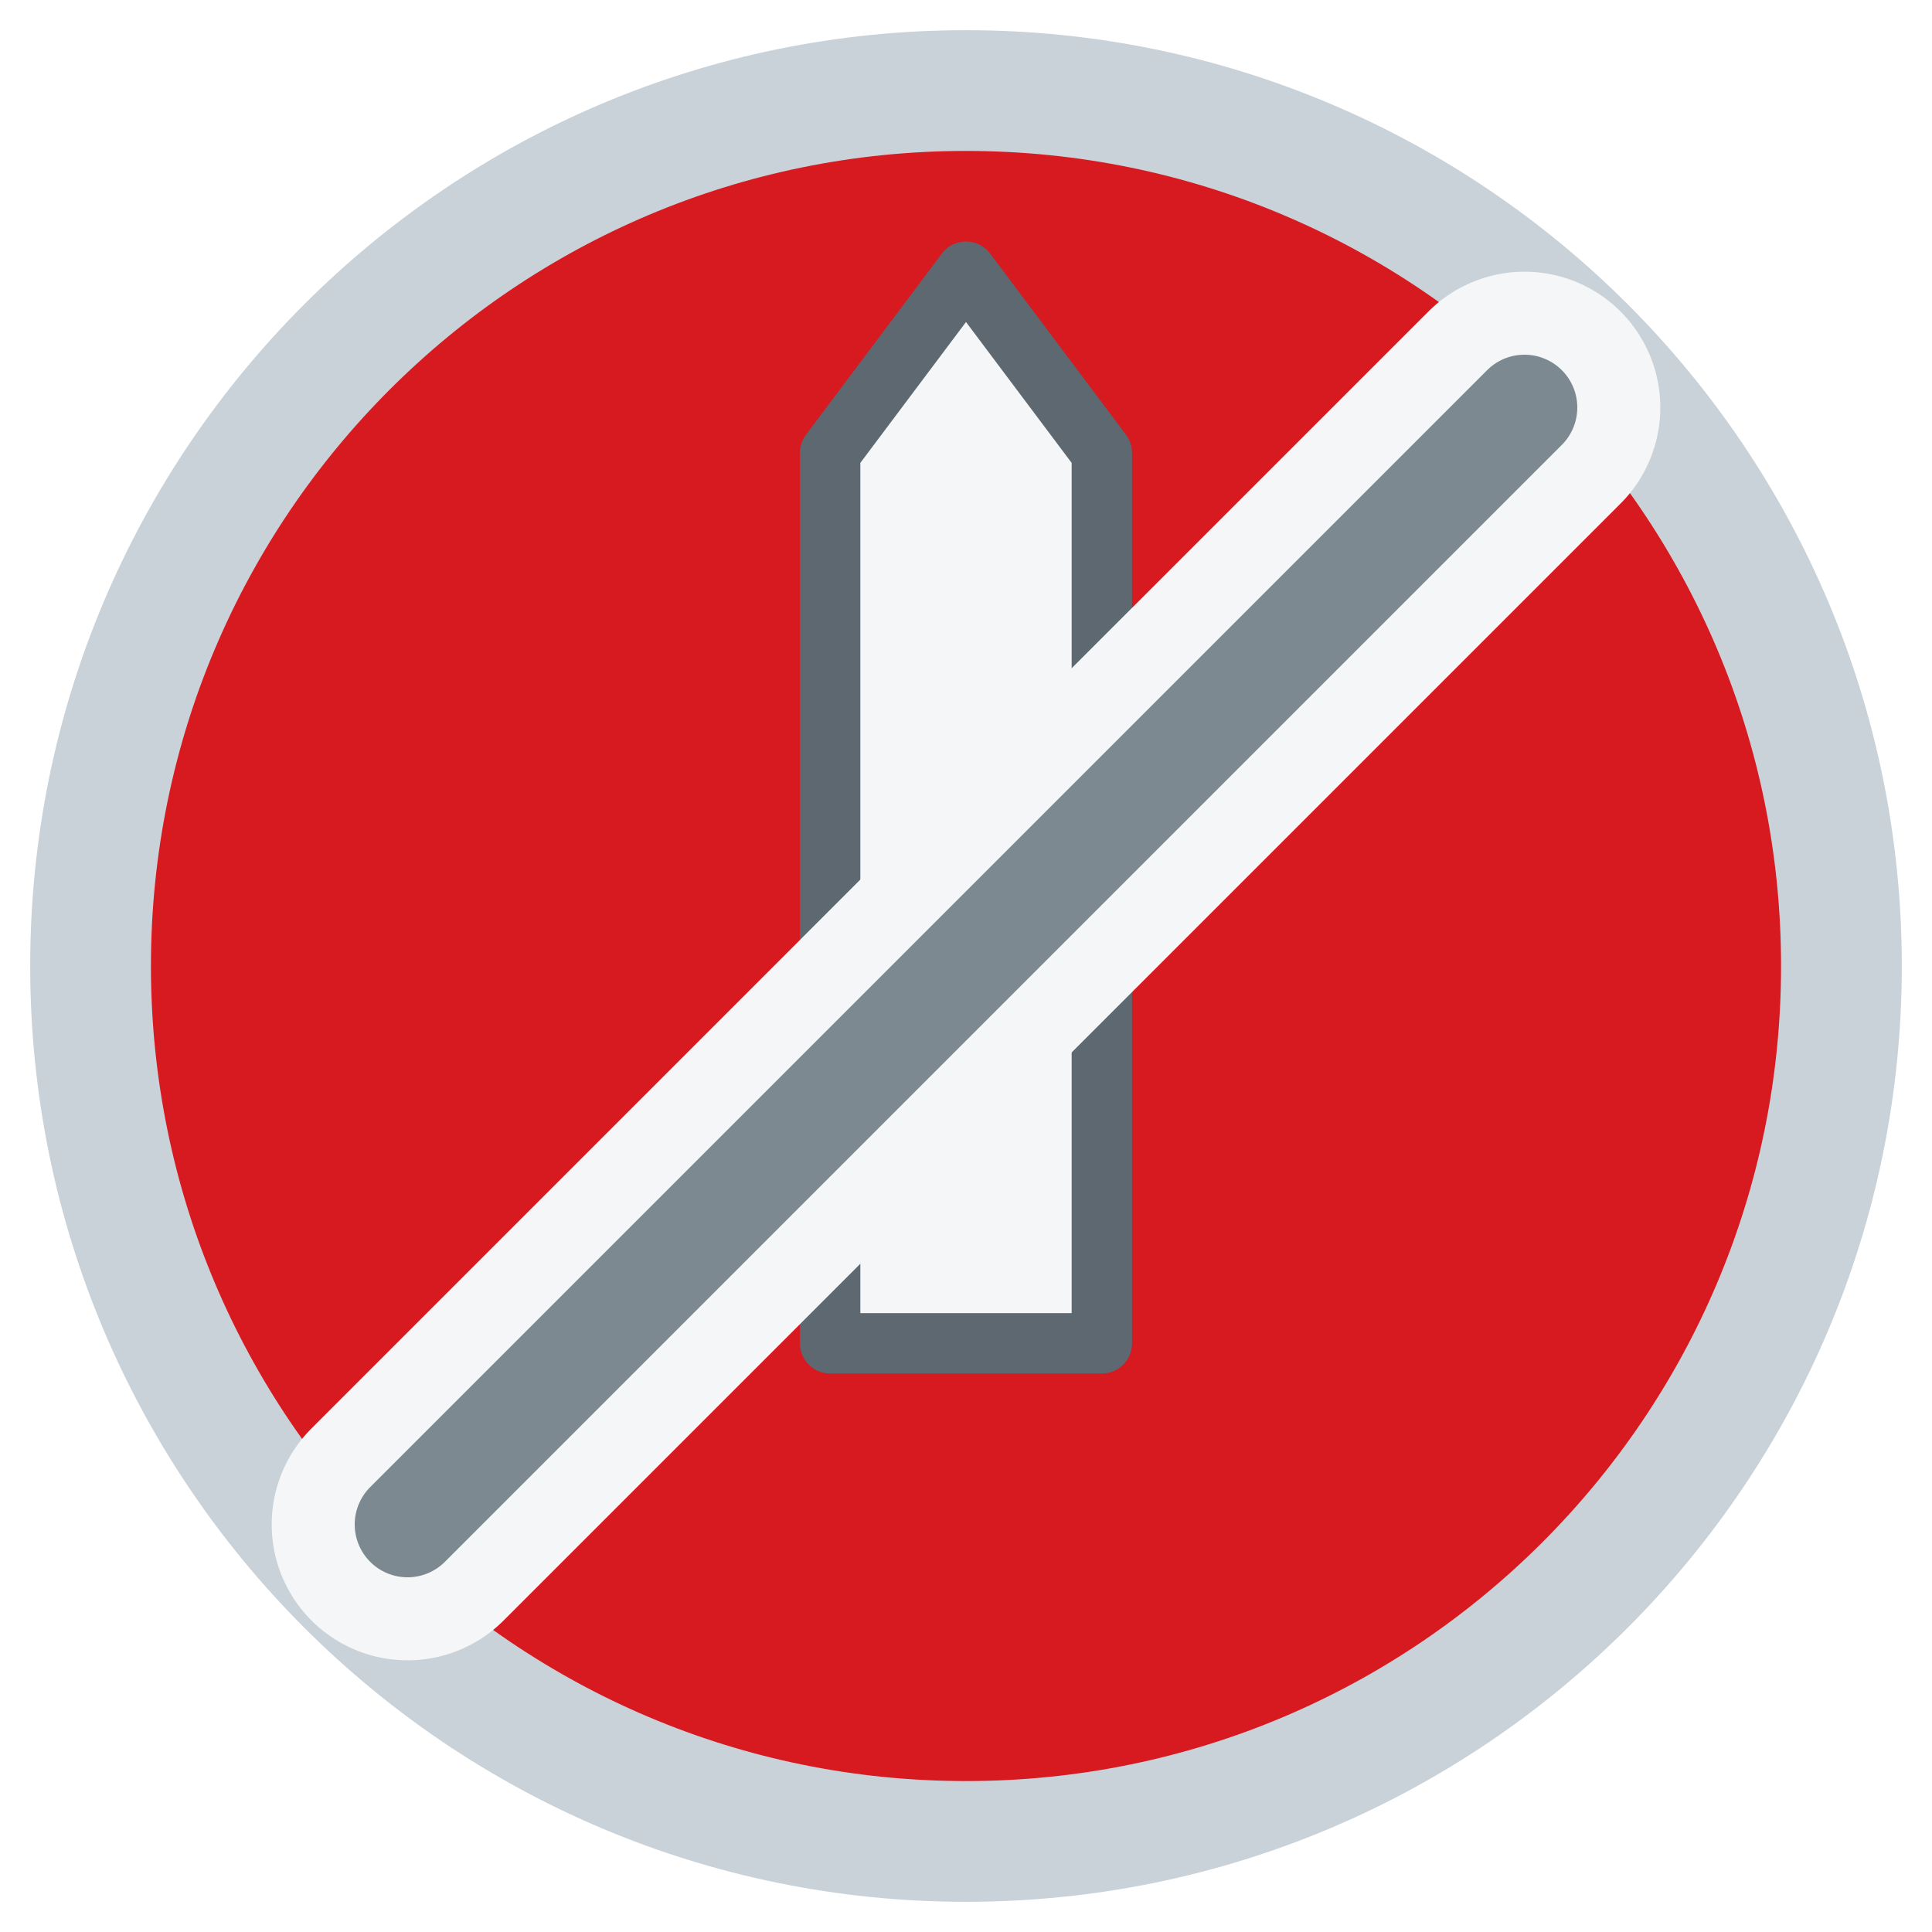
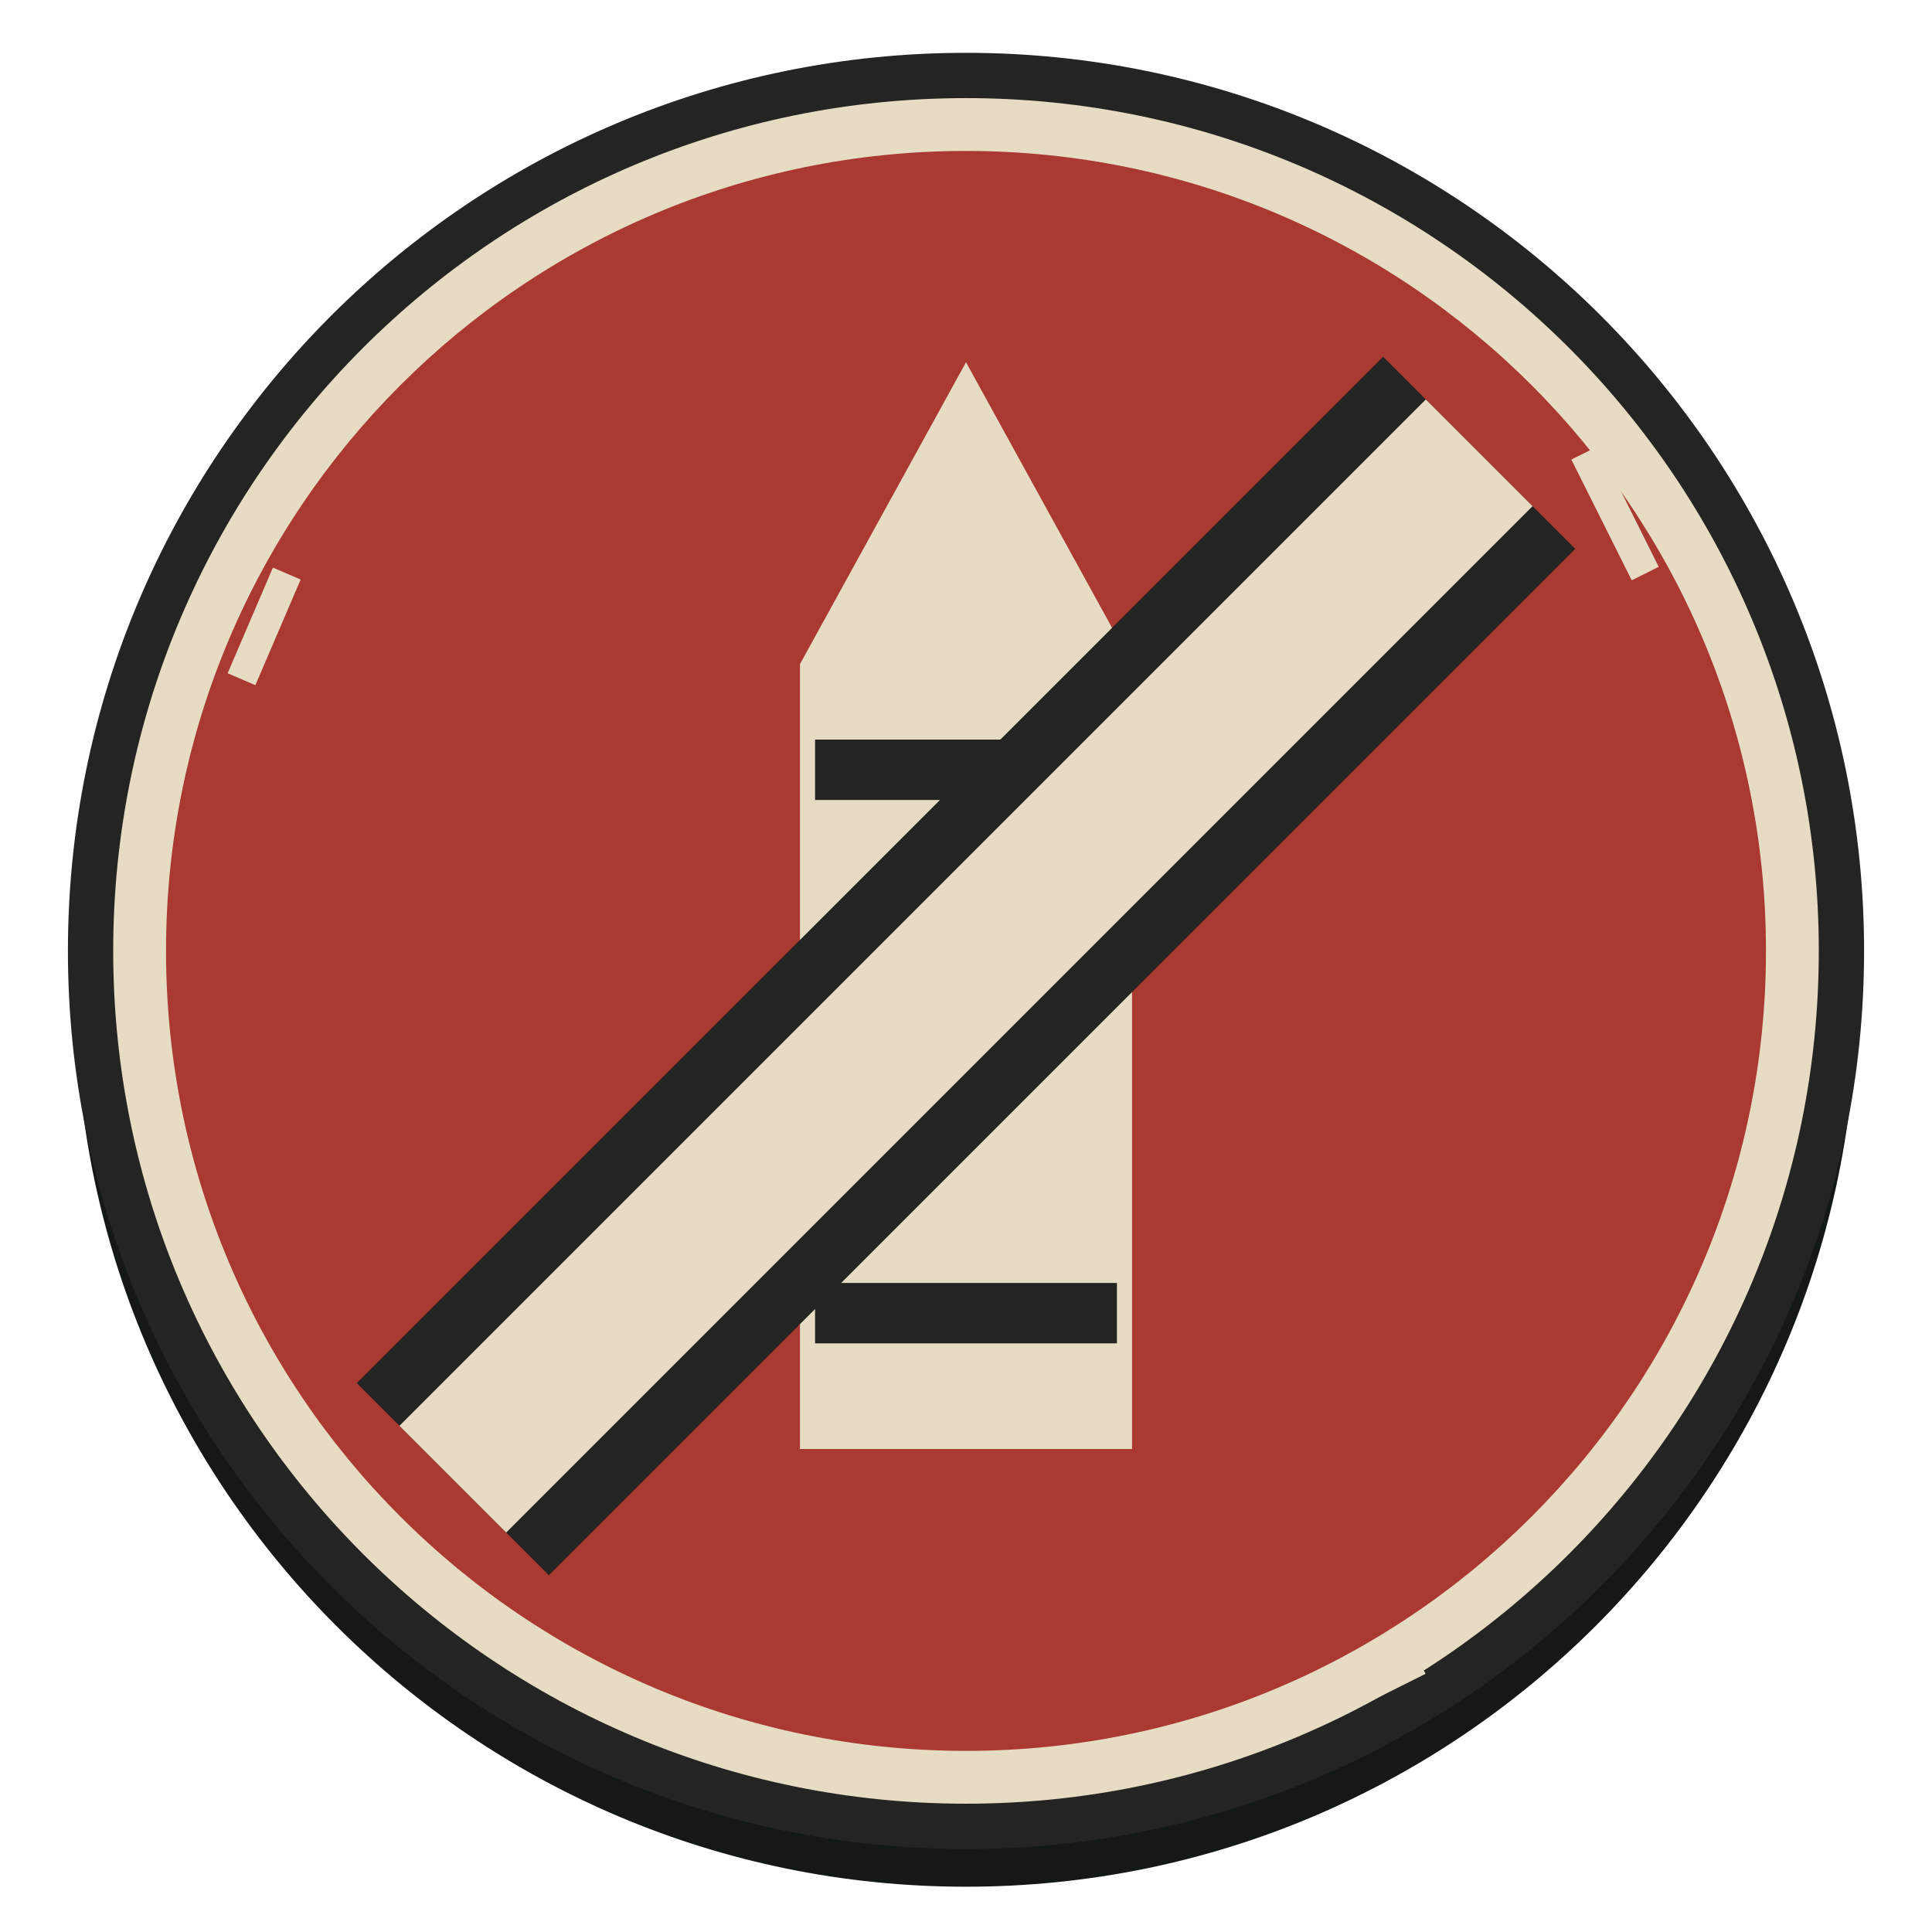
- <svg xmlns="http://www.w3.org/2000/svg" viewBox="0 0 128 128">
-   <circle cx="64" cy="64" r="58" fill="#d71920" stroke="#c9d2d8" stroke-width="8" />
-   <path d="M55 30l9-12 9 12v59H55z" fill="#f4f6f7" stroke="#5d6870" stroke-width="4" stroke-linejoin="round" />
-   <path d="M27 101L101 27" stroke="#f4f6f7" stroke-width="18" stroke-linecap="round" />
-   <path d="M27 101L101 27" stroke="#7d8990" stroke-width="7" stroke-linecap="round" />
+ <svg xmlns="http://www.w3.org/2000/svg" viewBox="0 0 128 128" role="img" aria-label="Ammo shortage">
+   <circle cx="64" cy="66" r="59" fill="#151915" />
+   <circle cx="64" cy="63" r="58" fill="#e6dcc3" stroke="#242522" stroke-width="3" />
+   <circle cx="64" cy="63" r="53" fill="#aa3931" />
+   <path d="M53 44 64 24 75 44V96H53Z" fill="#e6dcc3" />
+   <path d="M54 51H74M54 87H74" stroke="#242522" stroke-width="4" />
+   <path d="M30 98 98 30" stroke="#242522" stroke-width="18" />
+   <path d="M30 98 98 30" stroke="#e6dcc3" stroke-width="10" />
+   <path d="M16 45 19 38M28 104 35 109M105 30 109 38M88 113 94 110" fill="none" stroke="#e6dcc3" stroke-width="2" />
</svg>
